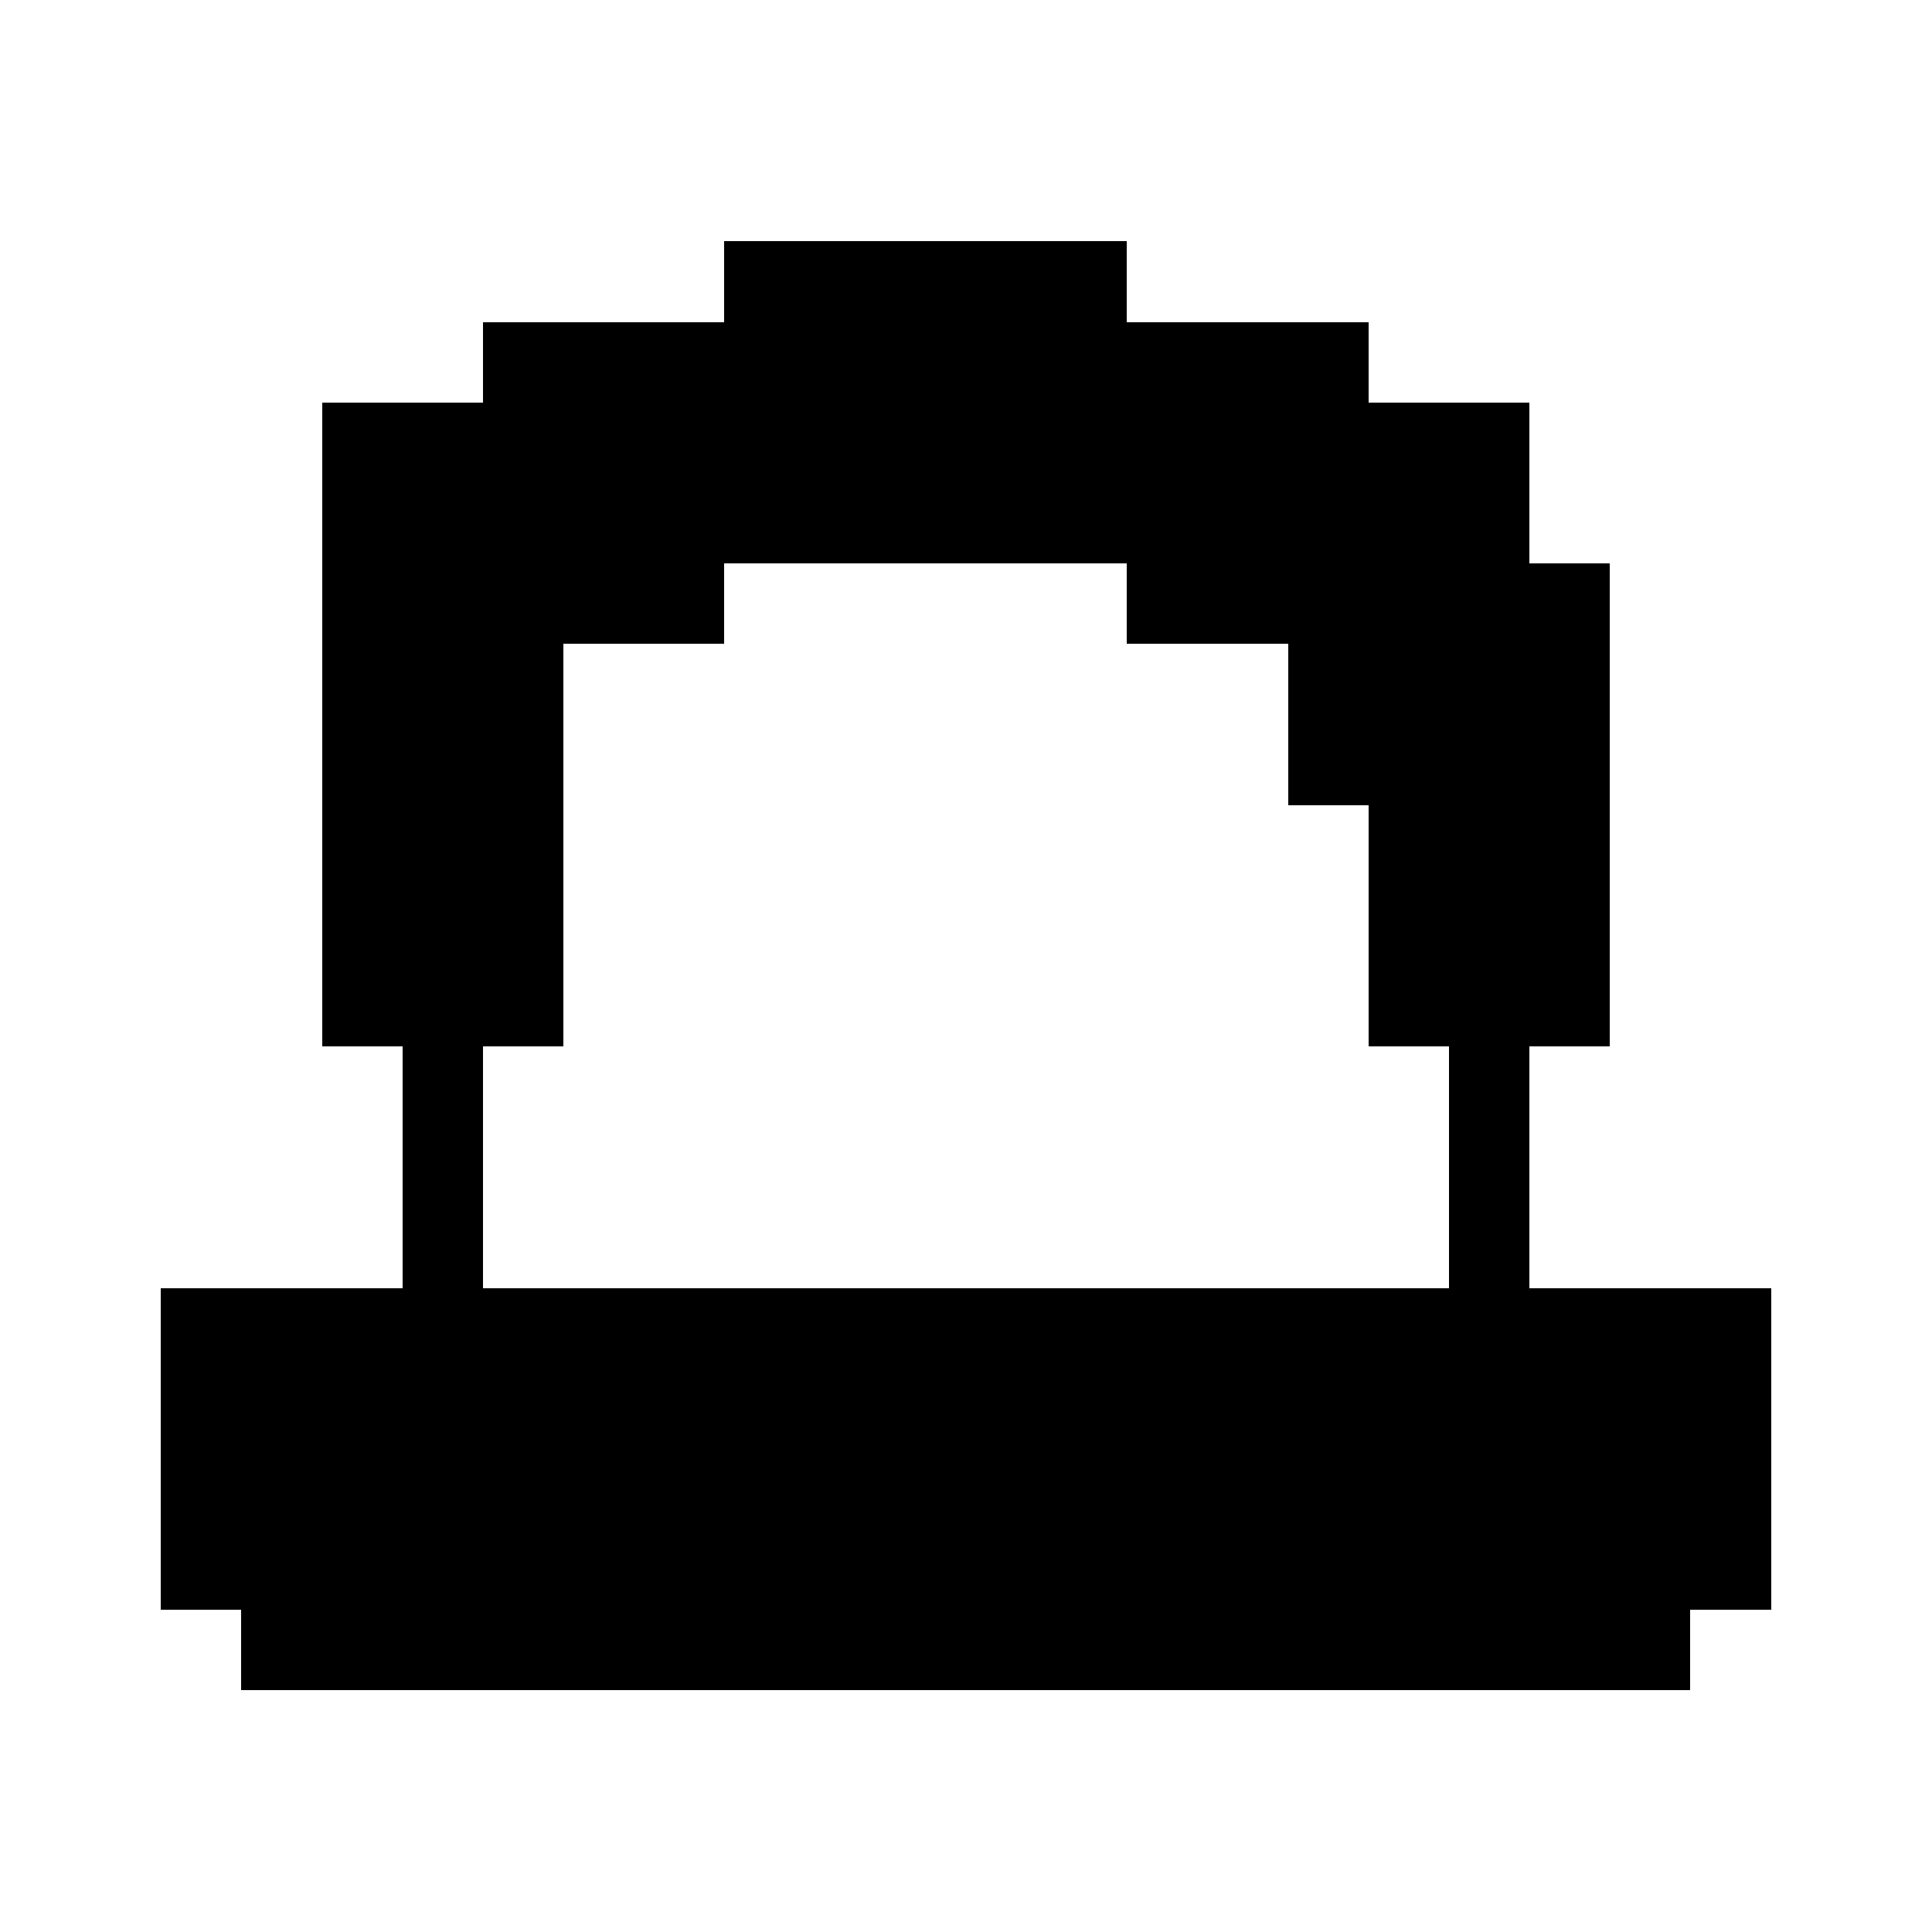
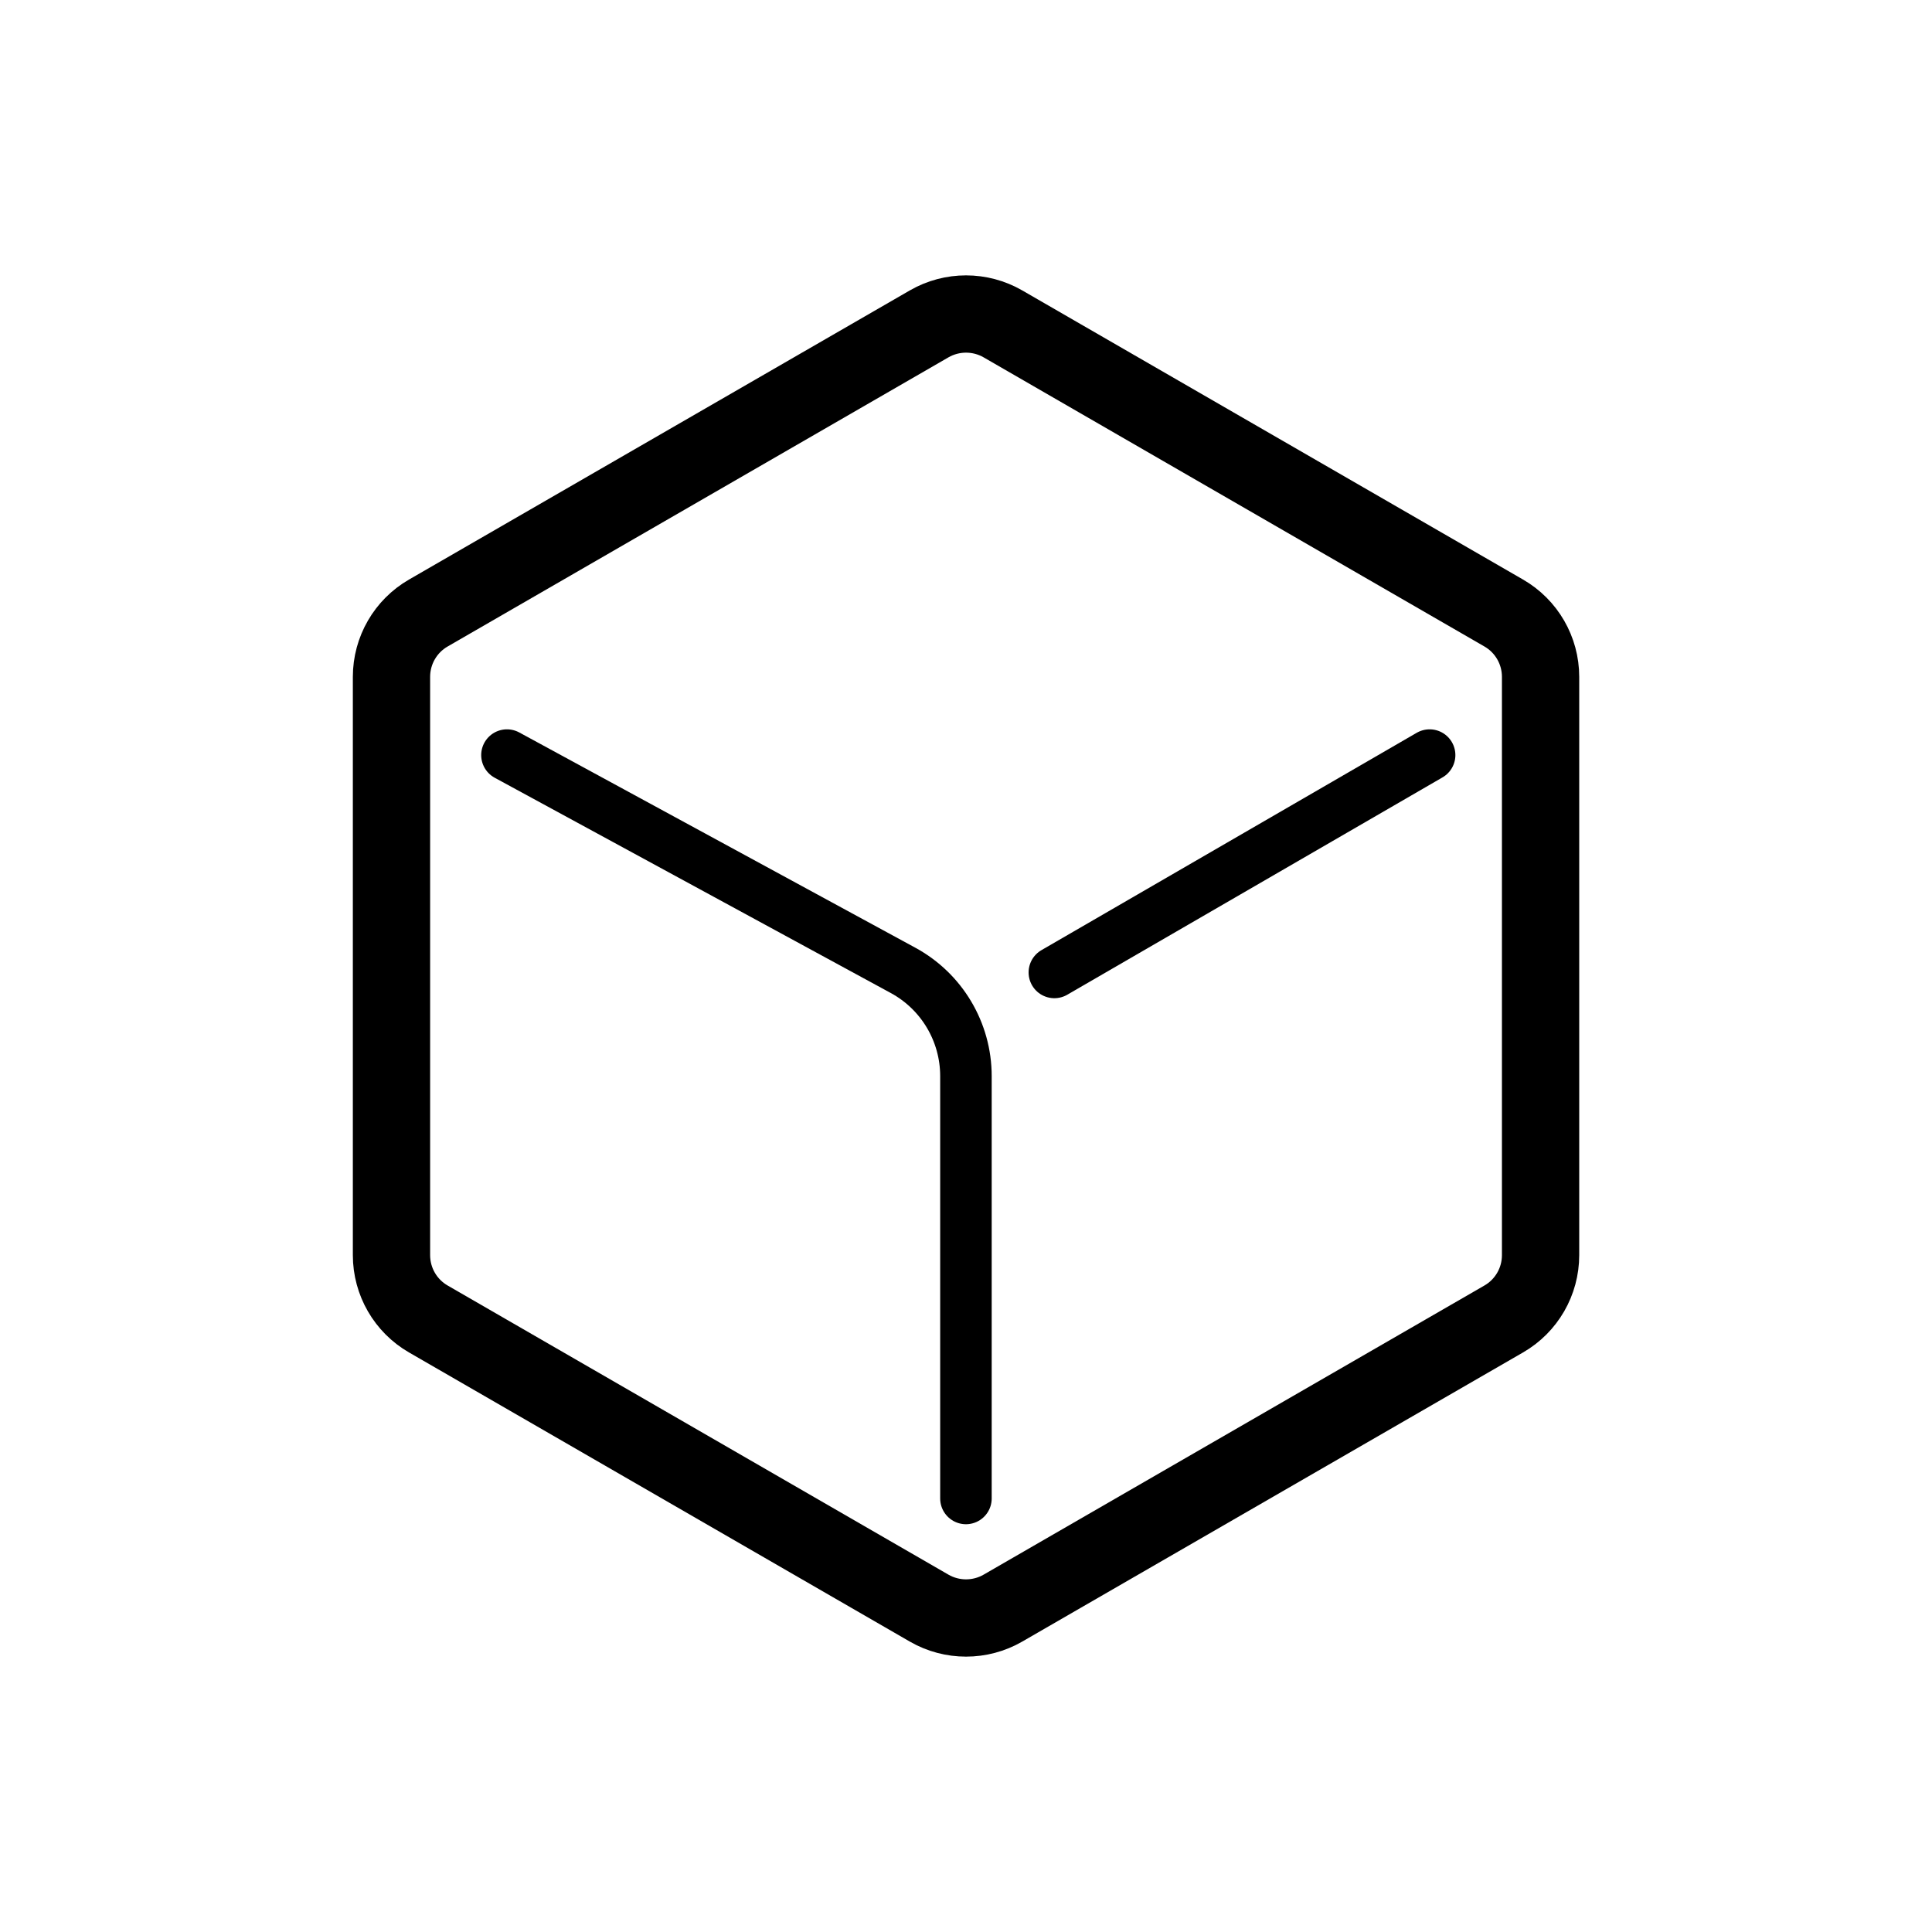
- <svg xmlns="http://www.w3.org/2000/svg" viewBox="0 0 240 240" fill="currentColor" shape-rendering="crispEdges">
-   <g>
-     <rect x="90" y="30" width="50" height="10" />
-     <rect x="60" y="40" width="110" height="10" />
-     <rect x="40" y="50" width="150" height="10" />
-     <rect x="40" y="60" width="150" height="10" />
-     <rect x="40" y="70" width="50" height="10" />
-     <rect x="140" y="70" width="60" height="10" />
-     <rect x="40" y="80" width="30" height="10" />
-     <rect x="160" y="80" width="40" height="10" />
-     <rect x="40" y="90" width="30" height="10" />
-     <rect x="160" y="90" width="40" height="10" />
-     <rect x="40" y="100" width="30" height="10" />
-     <rect x="170" y="100" width="30" height="10" />
-     <rect x="40" y="110" width="30" height="10" />
-     <rect x="170" y="110" width="30" height="10" />
-     <rect x="40" y="120" width="30" height="10" />
-     <rect x="170" y="120" width="30" height="10" />
-     <rect x="50" y="130" width="10" height="10" />
-     <rect x="180" y="130" width="10" height="10" />
-     <rect x="50" y="140" width="10" height="10" />
-     <rect x="180" y="140" width="10" height="10" />
-     <rect x="50" y="150" width="10" height="10" />
-     <rect x="180" y="150" width="10" height="10" />
-     <rect x="20" y="160" width="200" height="10" />
-     <rect x="20" y="170" width="200" height="10" />
-     <rect x="20" y="180" width="200" height="10" />
-     <rect x="20" y="190" width="200" height="10" />
-     <rect x="30" y="200" width="180" height="10" />
+ <svg xmlns="http://www.w3.org/2000/svg" id="_圖層_2" data-name="圖層 2" viewBox="0 0 300 300">
+   <defs>
+     <style>
+       .cls-1 {
+         fill: none;
+         stroke-width: 12px;
+       }
+ 
+       .cls-1, .cls-2 {
+         stroke: currentColor;
+         stroke-linecap: round;
+         stroke-miterlimit: 10;
+       }
+ 
+       .cls-3, .cls-2 {
+         fill: none;
+       }
+ 
+       .cls-2 {
+         stroke-width: 8px;
+       }
+     </style>
+   </defs>
+   <g id="_圖層_1-2" data-name="圖層 1">
+     <g>
+       <g>
+         <path class="cls-1" d="M239.22,194.9v-89.8c0-4.09-2.18-7.87-5.72-9.91l-77.77-44.9c-3.54-2.04-7.91-2.04-11.45,0l-77.77,44.9c-3.54,2.04-5.72,5.82-5.72,9.91v89.8c0,4.09,2.18,7.87,5.72,9.91l77.77,44.9c3.54,2.04,7.91,2.04,11.45,0l77.77-44.9c3.54-2.04,5.72-5.82,5.72-9.91Z" />
+         <path class="cls-2" d="M78.72,117.25l61.51,33.43c6.02,3.27,9.76,9.57,9.76,16.42v65.58" />
+         <line class="cls-2" x1="163.72" y1="151" x2="221.99" y2="117.25" />
+       </g>
+       <rect class="cls-3" width="300" height="300" />
+     </g>
  </g>
</svg>
